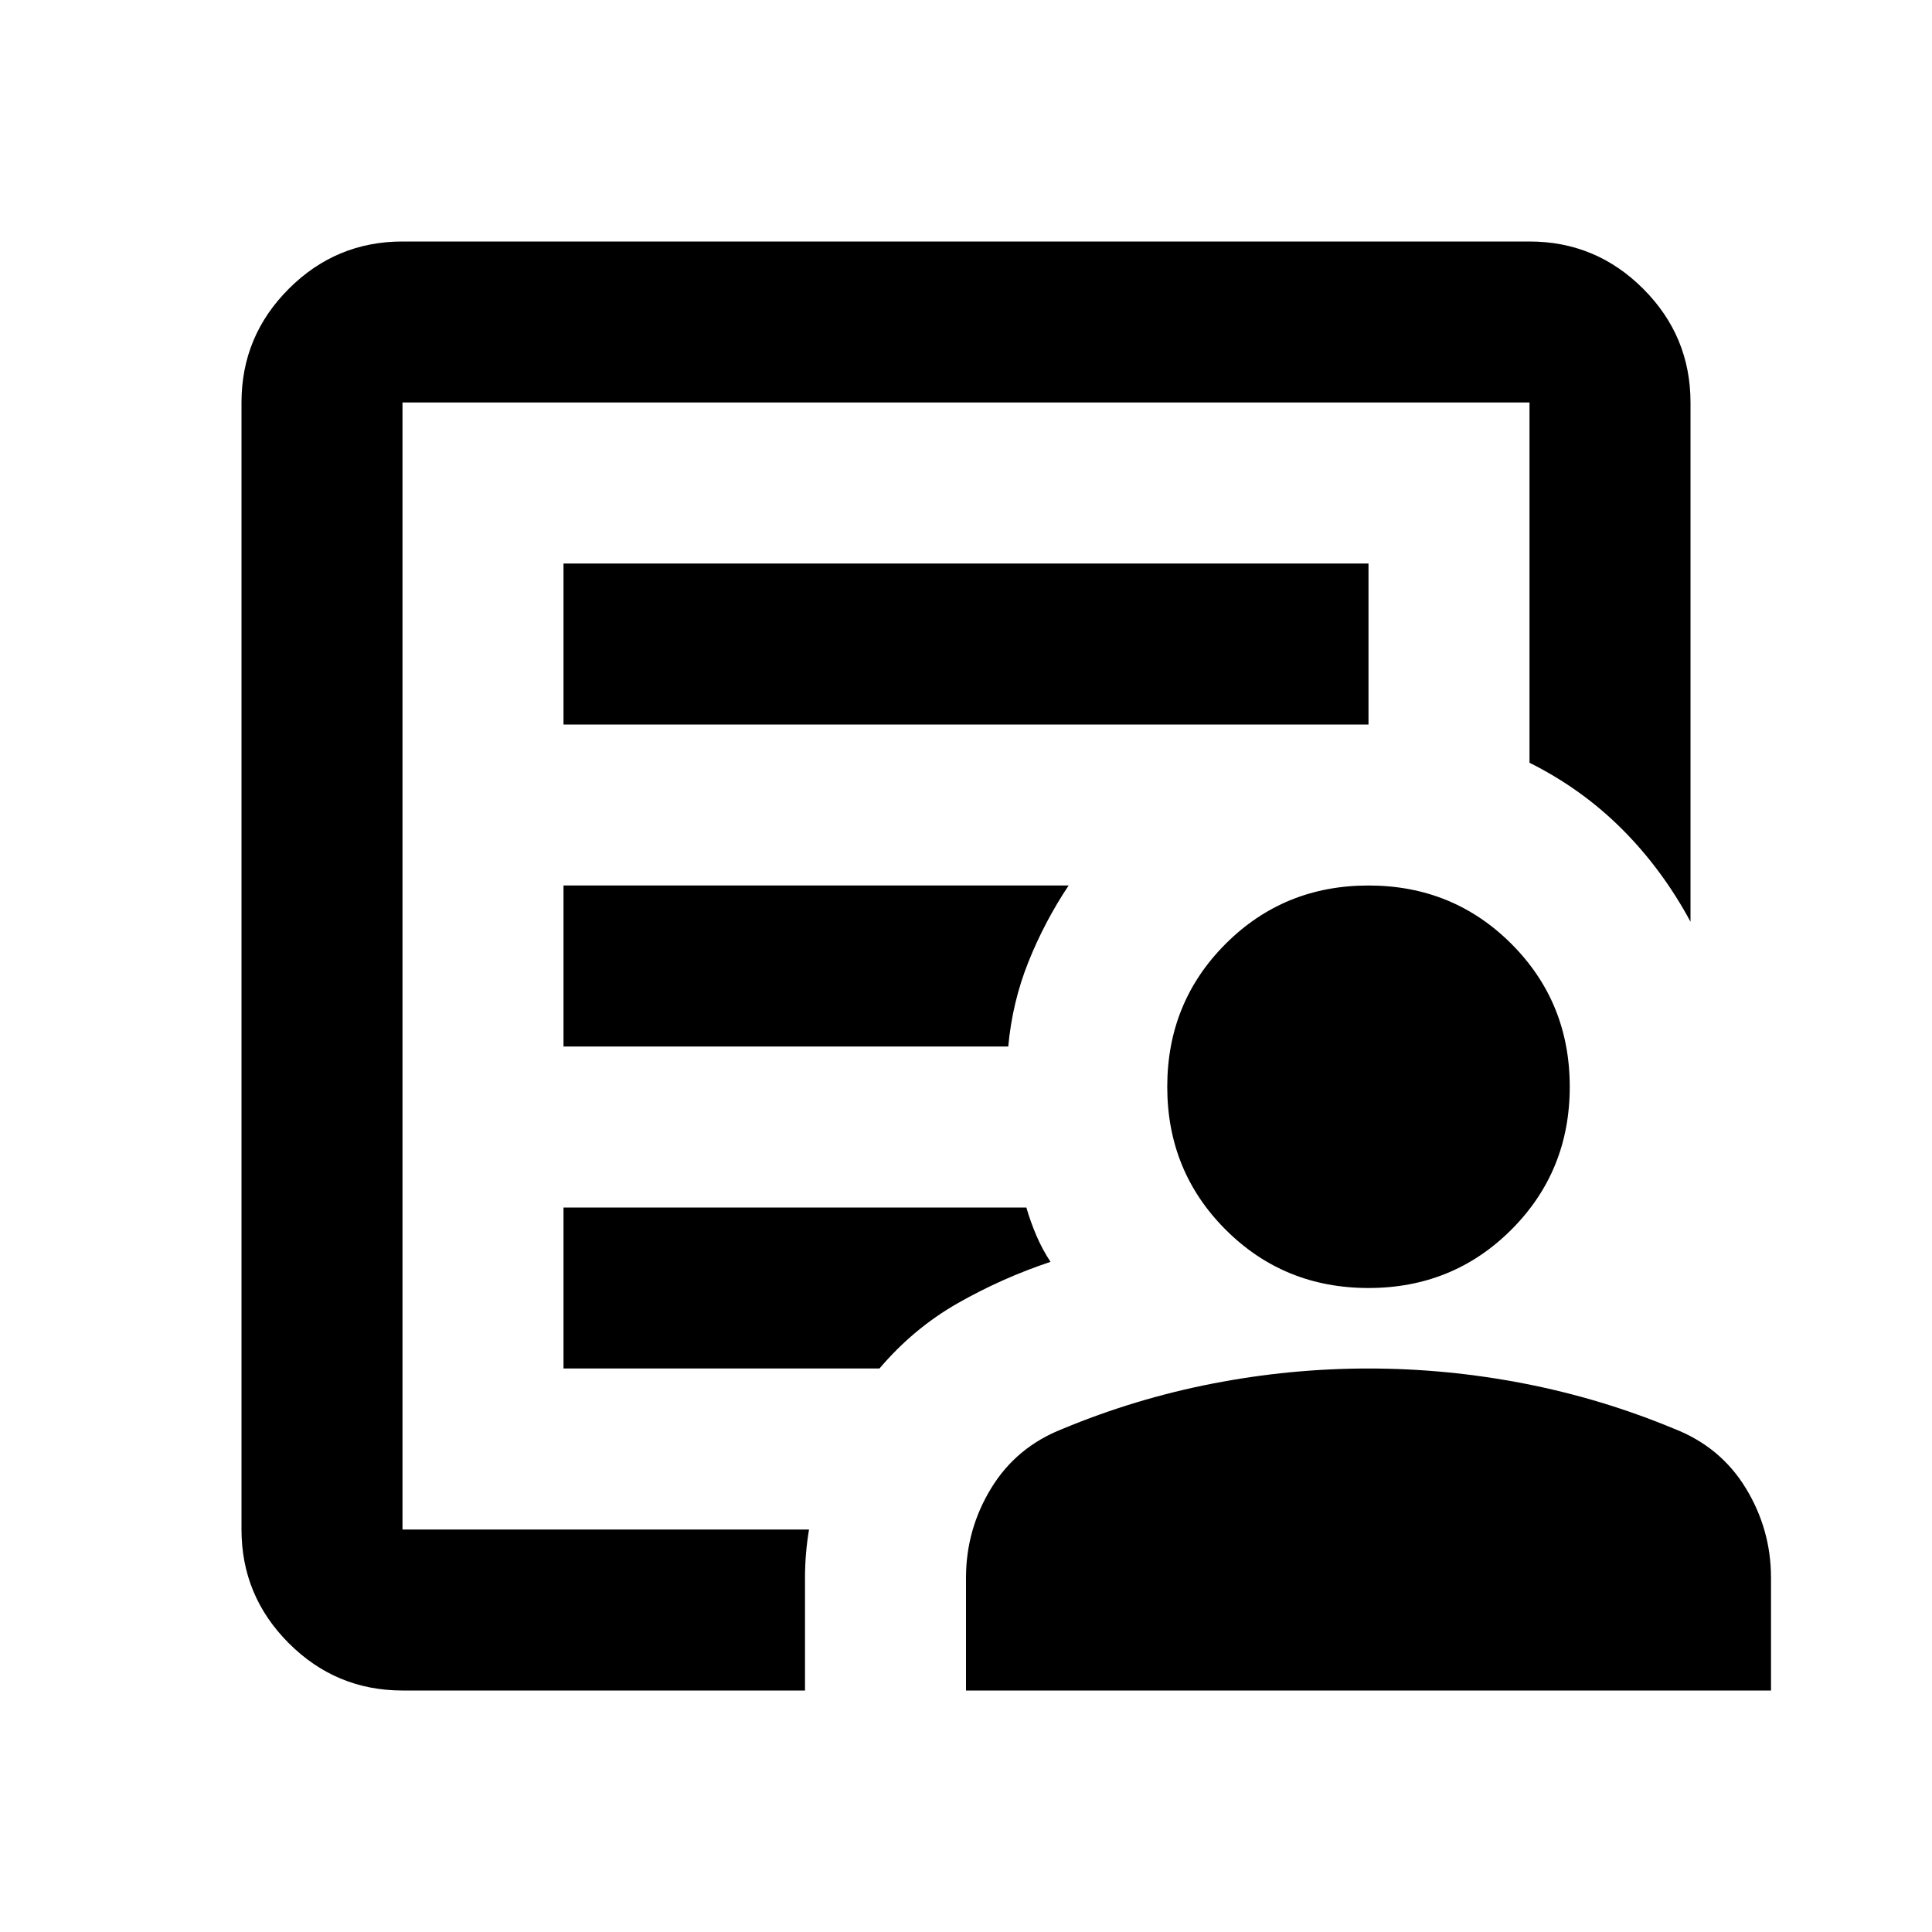
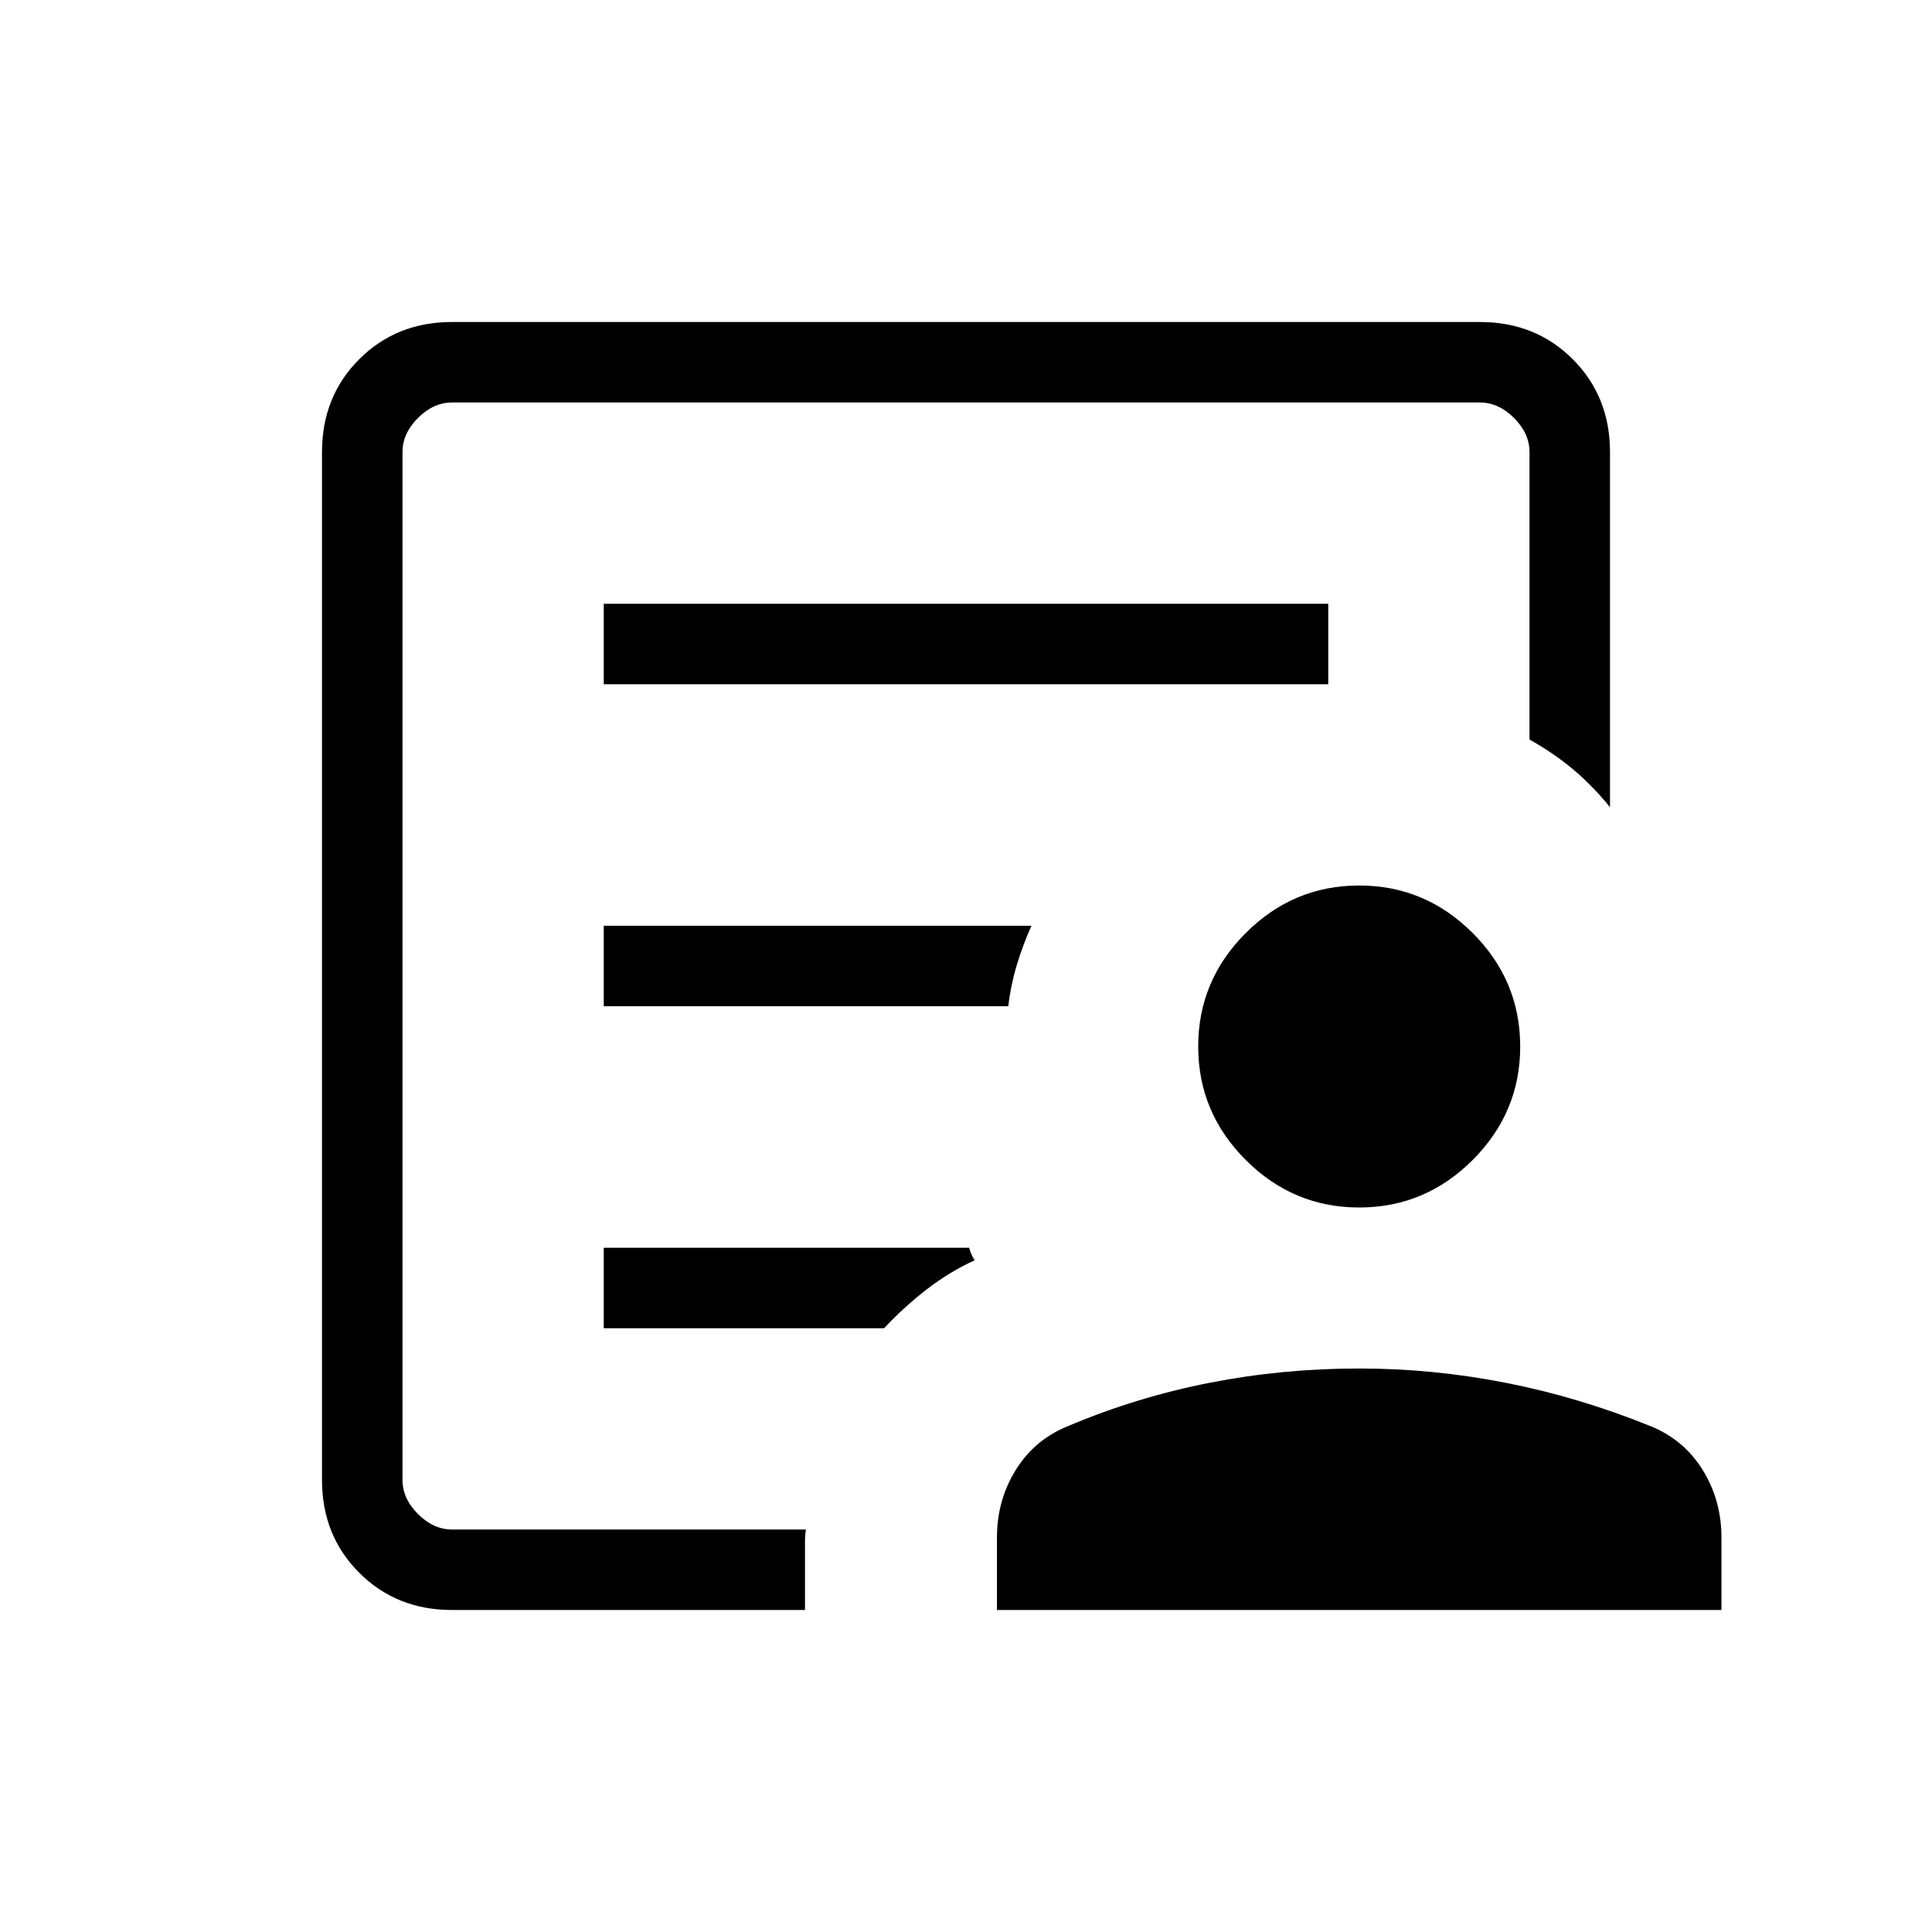
- <svg xmlns="http://www.w3.org/2000/svg" height="24px" viewBox="0 -960 960 960" width="24px">
-   <path d="M200-200v-560 179-19 400Zm80-240h221q2-22 10-42t20-38H280v80Zm0 160h157q17-20 39-32.5t46-20.5q-4-6-7-13t-5-14H280v80Zm0-320h400v-80H280v80Zm-80 480q-33 0-56.5-23.5T120-200v-560q0-33 23.5-56.5T200-840h560q33 0 56.5 23.5T840-760v258q-14-26-34-46t-46-33v-179H200v560h202q-1 6-1.5 12t-.5 12v56H200Zm480-200q-42 0-71-29t-29-71q0-42 29-71t71-29q42 0 71 29t29 71q0 42-29 71t-71 29ZM480-120v-56q0-24 12.5-44.5T528-250q36-15 74.5-22.5T680-280q39 0 77.5 7.5T832-250q23 9 35.5 29.5T880-176v56H480Z" />
+ <svg xmlns="http://www.w3.org/2000/svg" height="24px" viewBox="0 -960 960 960" width="24px" fill="#00000">
+   <path d="M200-200v-560 167.46V-615.38-200Zm100-260h201q1.23-10.46 4.23-20.46 3-10 7.31-19.54H300v40Zm0 160h139.31q10.07-10.77 21.31-19.42 11.23-8.66 23.69-14.35-.93-1.38-1.62-3-.69-1.61-1.15-3.23H300v40Zm0-320h360v-40H300v40Zm-75.38 460q-27.62 0-46.12-18.5Q160-197 160-224.62v-510.76q0-27.62 18.5-46.12Q197-800 224.62-800h510.76q27.62 0 46.12 18.5Q800-763 800-735.38v176.46q-8.62-10.62-18.23-18.7-9.62-8.07-21.77-14.92v-142.84q0-9.24-7.69-16.93-7.69-7.69-16.93-7.69H224.62q-9.24 0-16.93 7.69-7.69 7.69-7.69 16.93v510.76q0 9.24 7.69 16.93 7.69 7.69 16.93 7.69h175.84q-.23 1.38-.34 2.77-.12 1.38-.12 2.77V-160H224.62Zm450.76-200q-32.76 0-56.38-23.62-23.62-23.61-23.62-56.38T619-496.38Q642.62-520 675.38-520q32.77 0 56.39 23.62 23.61 23.61 23.61 56.38t-23.61 56.38Q708.15-360 675.38-360Zm-180 200v-36q0-18.62 9.43-33.73 9.42-15.12 26.27-21.81 33.69-14.23 69.88-21.34 36.19-7.12 74.42-7.12 36.7 0 72.89 7.12 36.19 7.11 71.42 21.34 16.85 6.69 26.27 21.81 9.42 15.11 9.42 33.73v36h-360Z" />
</svg>
